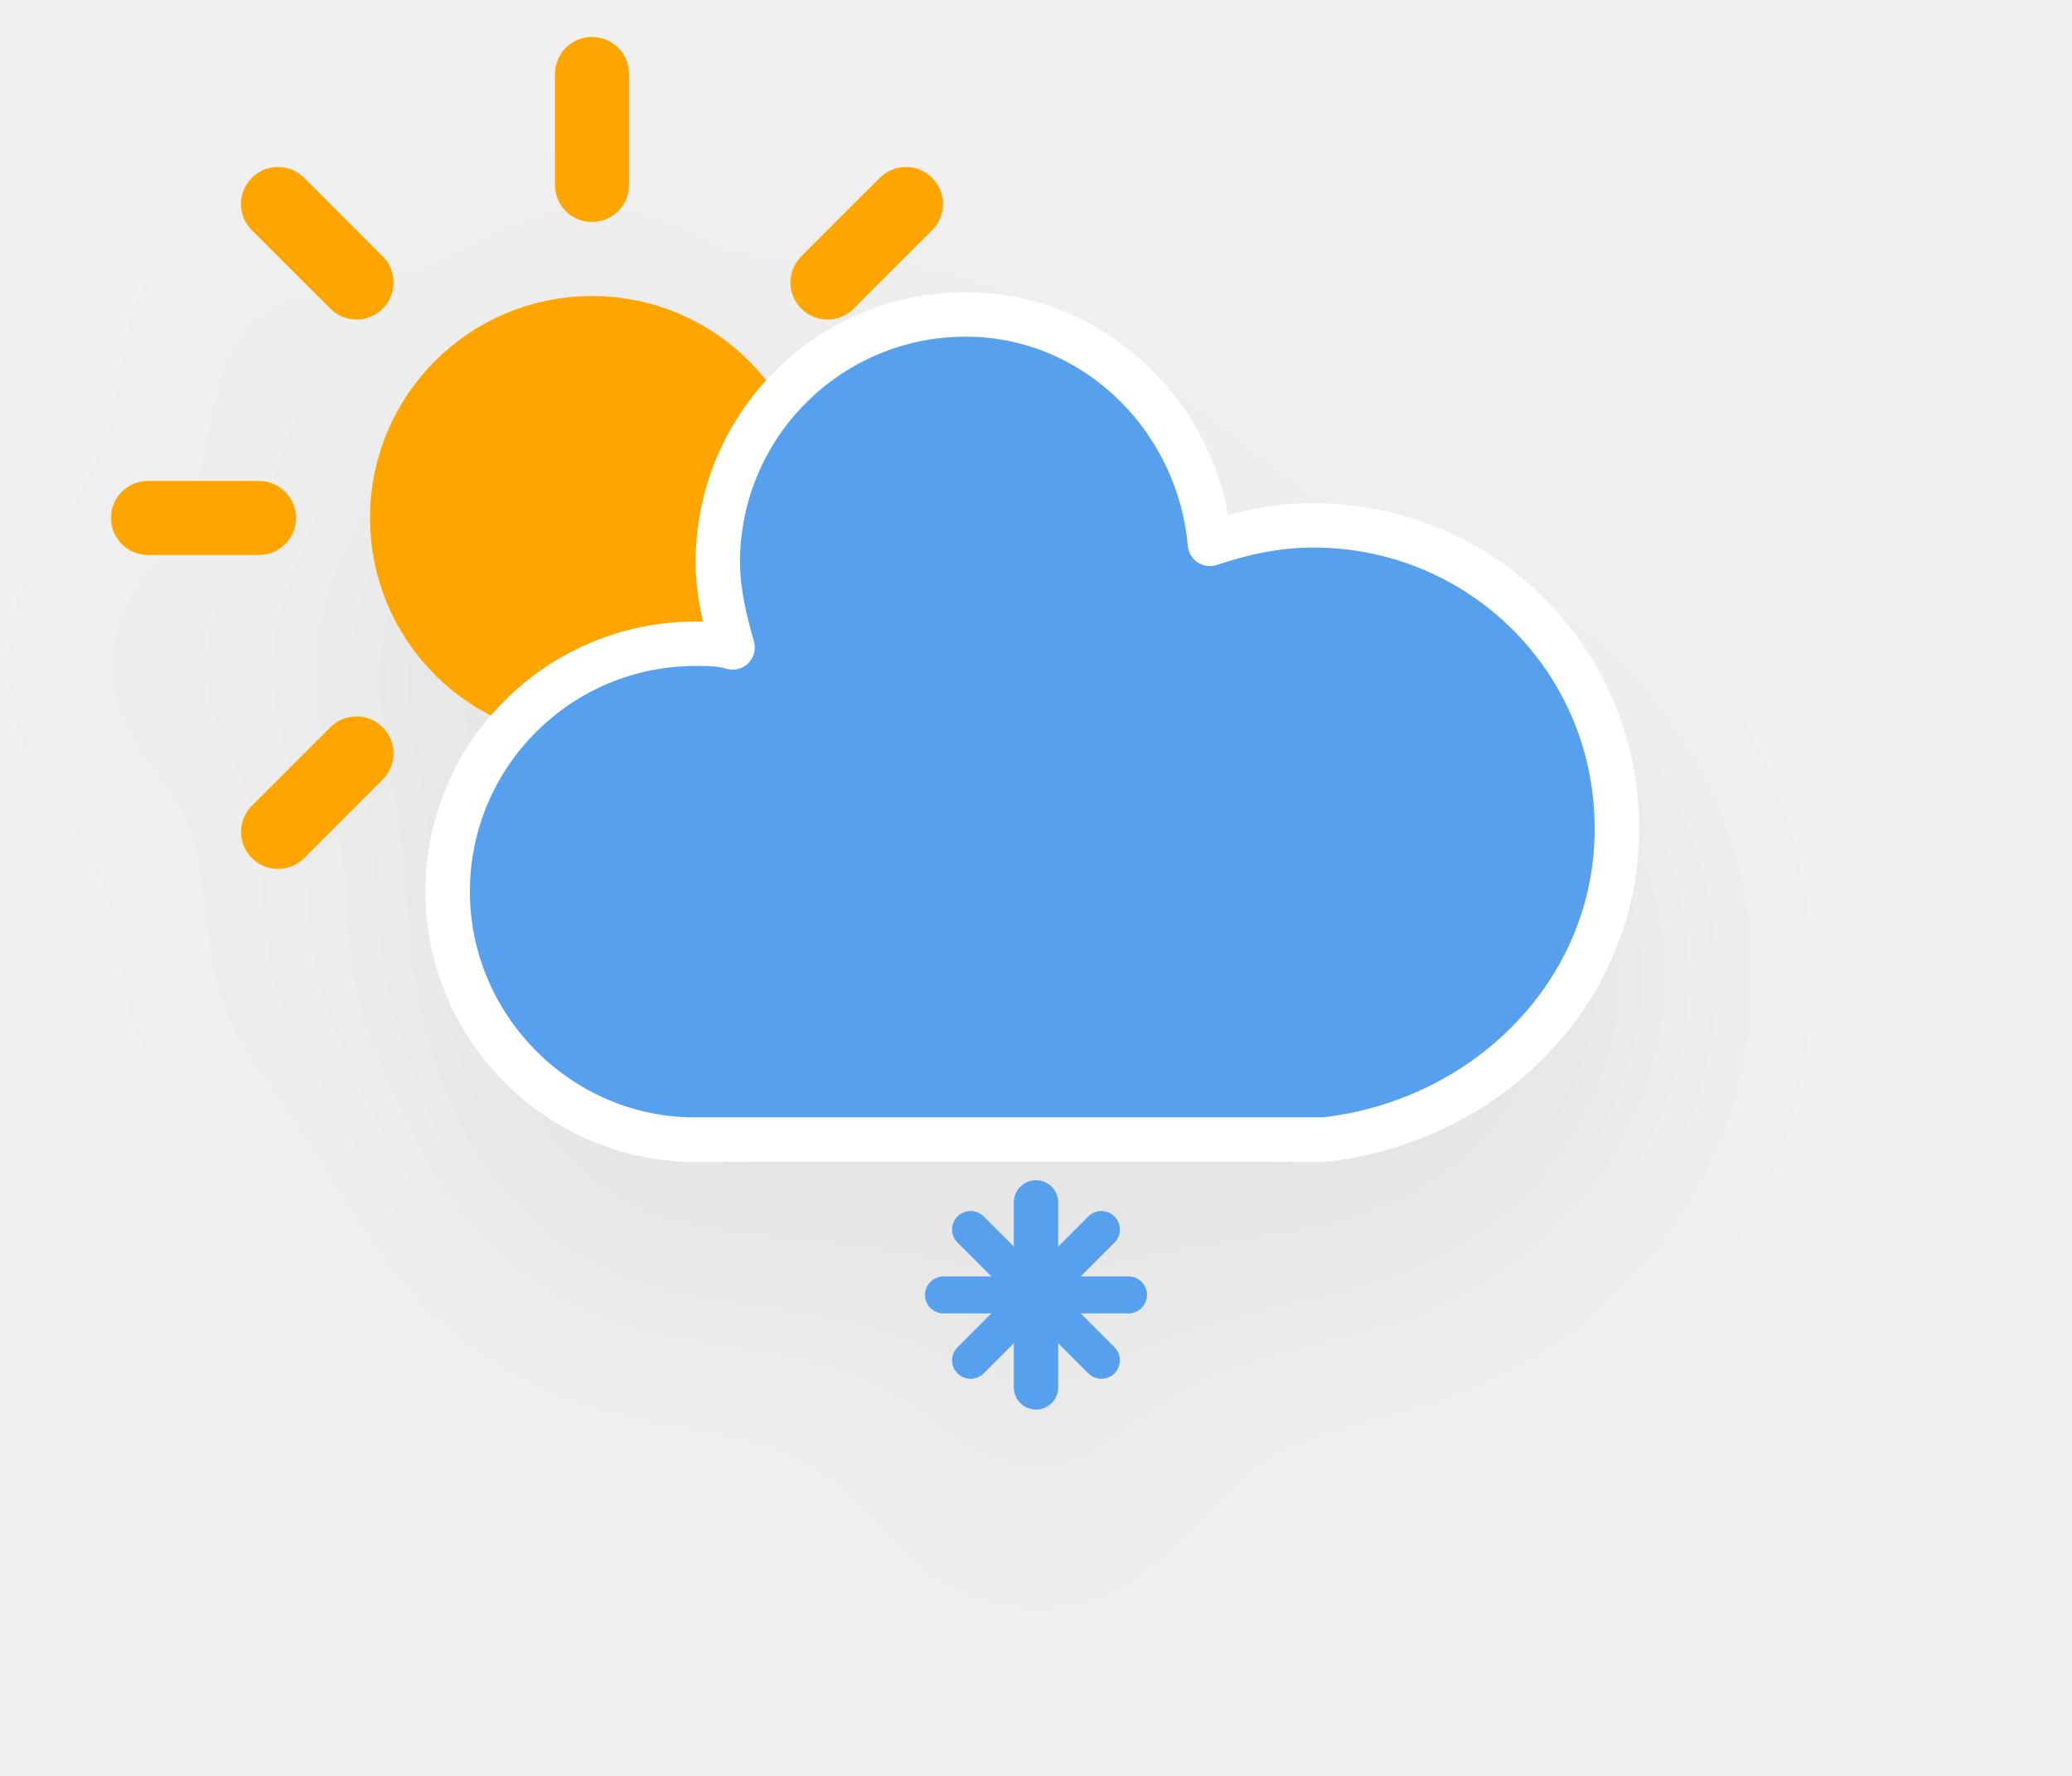
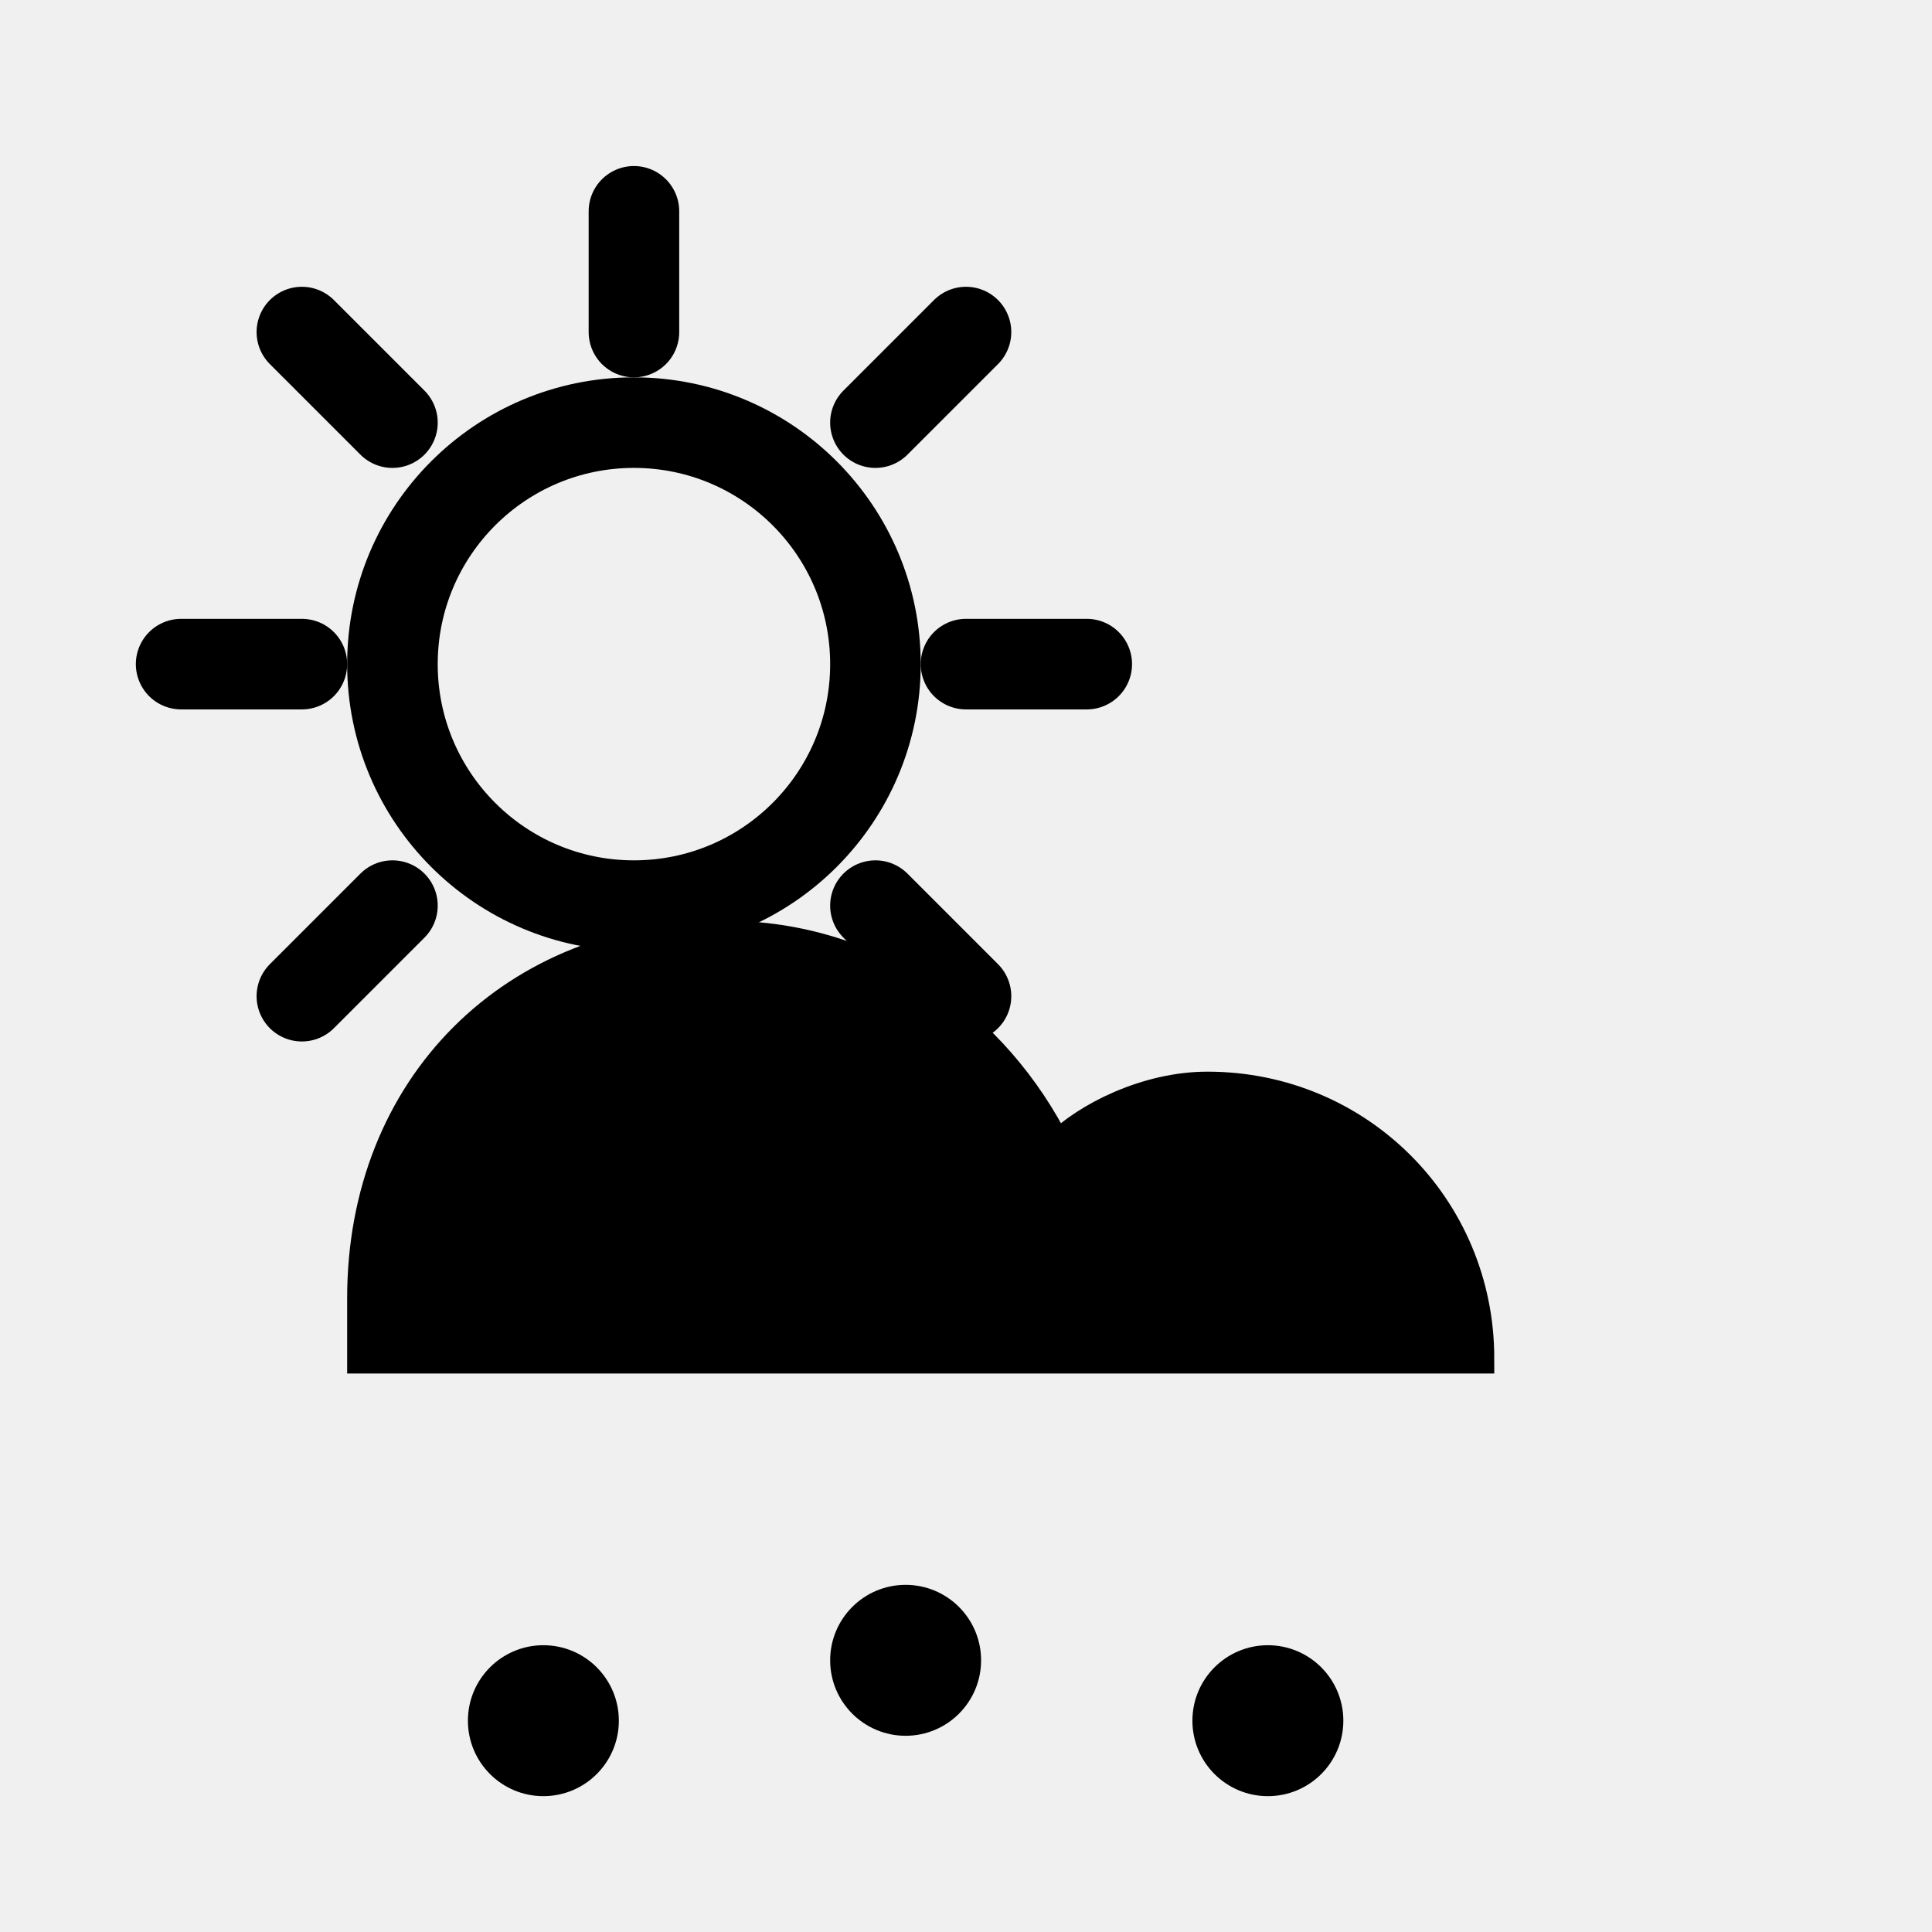
- <svg xmlns="http://www.w3.org/2000/svg" width="56" height="48" version="1.1">
-   <defs>
-     <filter id="blur" x="-.207" y="-.231" width="1.403" height="1.563">
-       <feGaussianBlur in="SourceAlpha" stdDeviation="3" />
-       <feOffset dx="0" dy="4" result="offsetblur" />
-       <feComponentTransfer>
-         <feFuncA slope="0.05" type="linear" />
-       </feComponentTransfer>
-       <feMerge>
-         <feMergeNode />
-         <feMergeNode in="SourceGraphic" />
-       </feMerge>
-     </filter>
-   </defs>
-   <g transform="translate(16,-2)" filter="url(#blur)">
-     <g class="am-weather-sun" transform="translate(0,16)">
-       <line transform="translate(0,9)" y2="3" fill="none" stroke="#ffa500" stroke-linecap="round" stroke-width="2" />
-       <g transform="rotate(45)">
-         <line transform="translate(0,9)" y2="3" fill="none" stroke="#ffa500" stroke-linecap="round" stroke-width="2" />
-       </g>
-       <g transform="rotate(90)">
-         <line transform="translate(0,9)" y2="3" fill="none" stroke="#ffa500" stroke-linecap="round" stroke-width="2" />
-       </g>
-       <g transform="rotate(135)">
-         <line transform="translate(0,9)" y2="3" fill="none" stroke="#ffa500" stroke-linecap="round" stroke-width="2" />
-       </g>
-       <g transform="scale(-1)">
-         <line transform="translate(0,9)" y2="3" fill="none" stroke="#ffa500" stroke-linecap="round" stroke-width="2" />
-       </g>
-       <g transform="rotate(225)">
-         <line transform="translate(0,9)" y2="3" fill="none" stroke="#ffa500" stroke-linecap="round" stroke-width="2" />
-       </g>
-       <g transform="rotate(-90)">
-         <line transform="translate(0,9)" y2="3" fill="none" stroke="#ffa500" stroke-linecap="round" stroke-width="2" />
-       </g>
-       <g transform="rotate(-45)">
-         <line transform="translate(0,9)" y2="3" fill="none" stroke="#ffa500" stroke-linecap="round" stroke-width="2" />
-       </g>
-       <circle r="5" fill="#ffa500" stroke="#ffa500" stroke-width="2" />
-     </g>
-     <g class="am-weather-cloud-3">
-       <path transform="translate(-20,-11)" d="m47.7 35.4c0-4.6-3.7-8.2-8.2-8.2-1 0-1.9 0.2-2.8 0.5-0.3-3.4-3.1-6.2-6.6-6.2-3.7 0-6.7 3-6.7 6.7 0 0.8 0.2 1.6 0.4 2.3-0.3-0.1-0.7-0.1-1-0.1-3.7 0-6.7 3-6.7 6.7 0 3.6 2.9 6.6 6.5 6.7h17.2c4.4-0.5 7.9-4 7.9-8.4z" fill="#57a0ee" stroke="#fff" stroke-linejoin="round" stroke-width="1.2" />
-     </g>
-     <g class="am-weather-snow-1">
-       <g transform="translate(12,28)" fill="none" stroke="#57a0ee" stroke-linecap="round">
-         <line transform="translate(0,9)" y1="-2.5" y2="2.5" stroke-width="1.2" />
-         <line transform="rotate(45,-10.864,4.5)" y1="-2.5" y2="2.5" />
-         <line transform="rotate(90,-4.5,4.5)" y1="-2.5" y2="2.5" />
-         <line transform="rotate(135,-1.864,4.5)" y1="-2.5" y2="2.5" />
-       </g>
-     </g>
+ <svg xmlns="http://www.w3.org/2000/svg" width="64" height="64" viewBox="0 0 64 64">
+   <g fill="currentColor" stroke="currentColor" stroke-linecap="round">
+     <circle cx="21" cy="22" r="8" fill="none" stroke-width="3" />
+     <path d="M21 7v4M21 33v4M6 22h4M32 22h4M10 11l3 3M29 30l3 3M32 11l-3 3M13 30l-3 3" fill="none" stroke-width="3" />
+     <path d="M12 43c0-7 5-12 12-12 5 0 9 3 11 7 1-1 3-2 5-2 5 0 9 4 9 9H12z" />
+     <circle cx="18" cy="57" r="2" />
+     <circle cx="30" cy="55" r="2" />
+     <circle cx="42" cy="57" r="2" />
  </g>
</svg>
